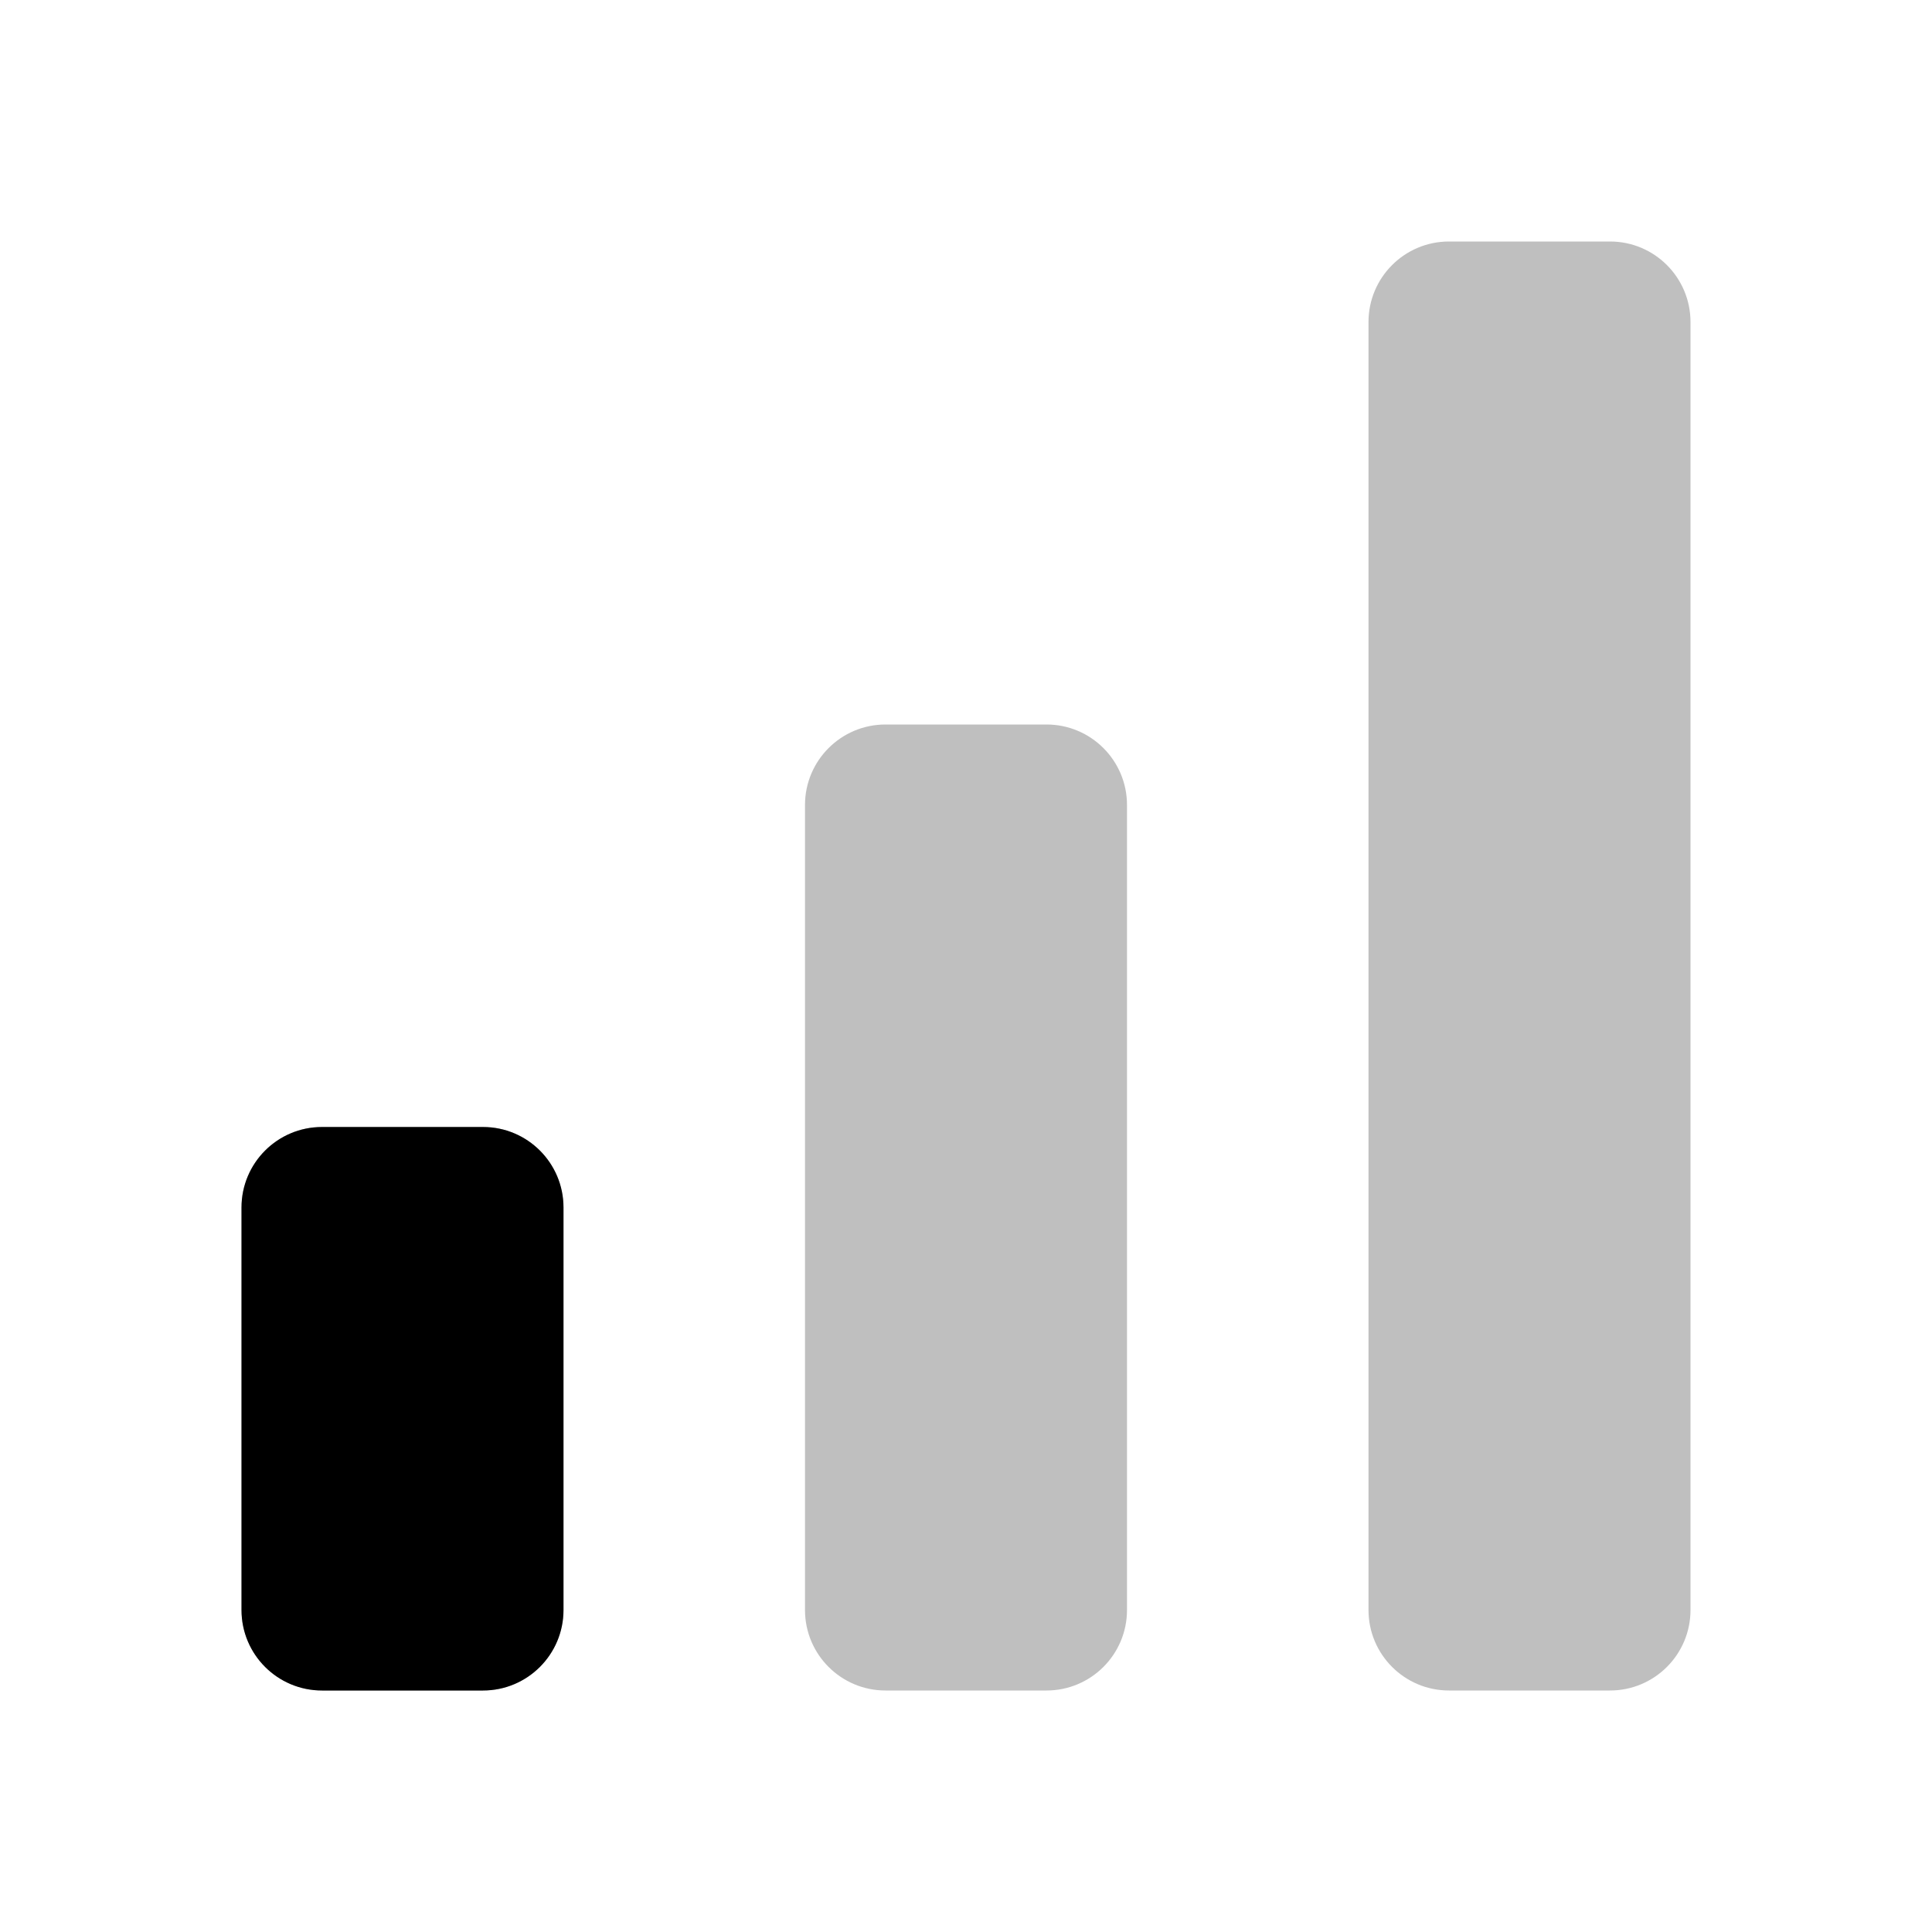
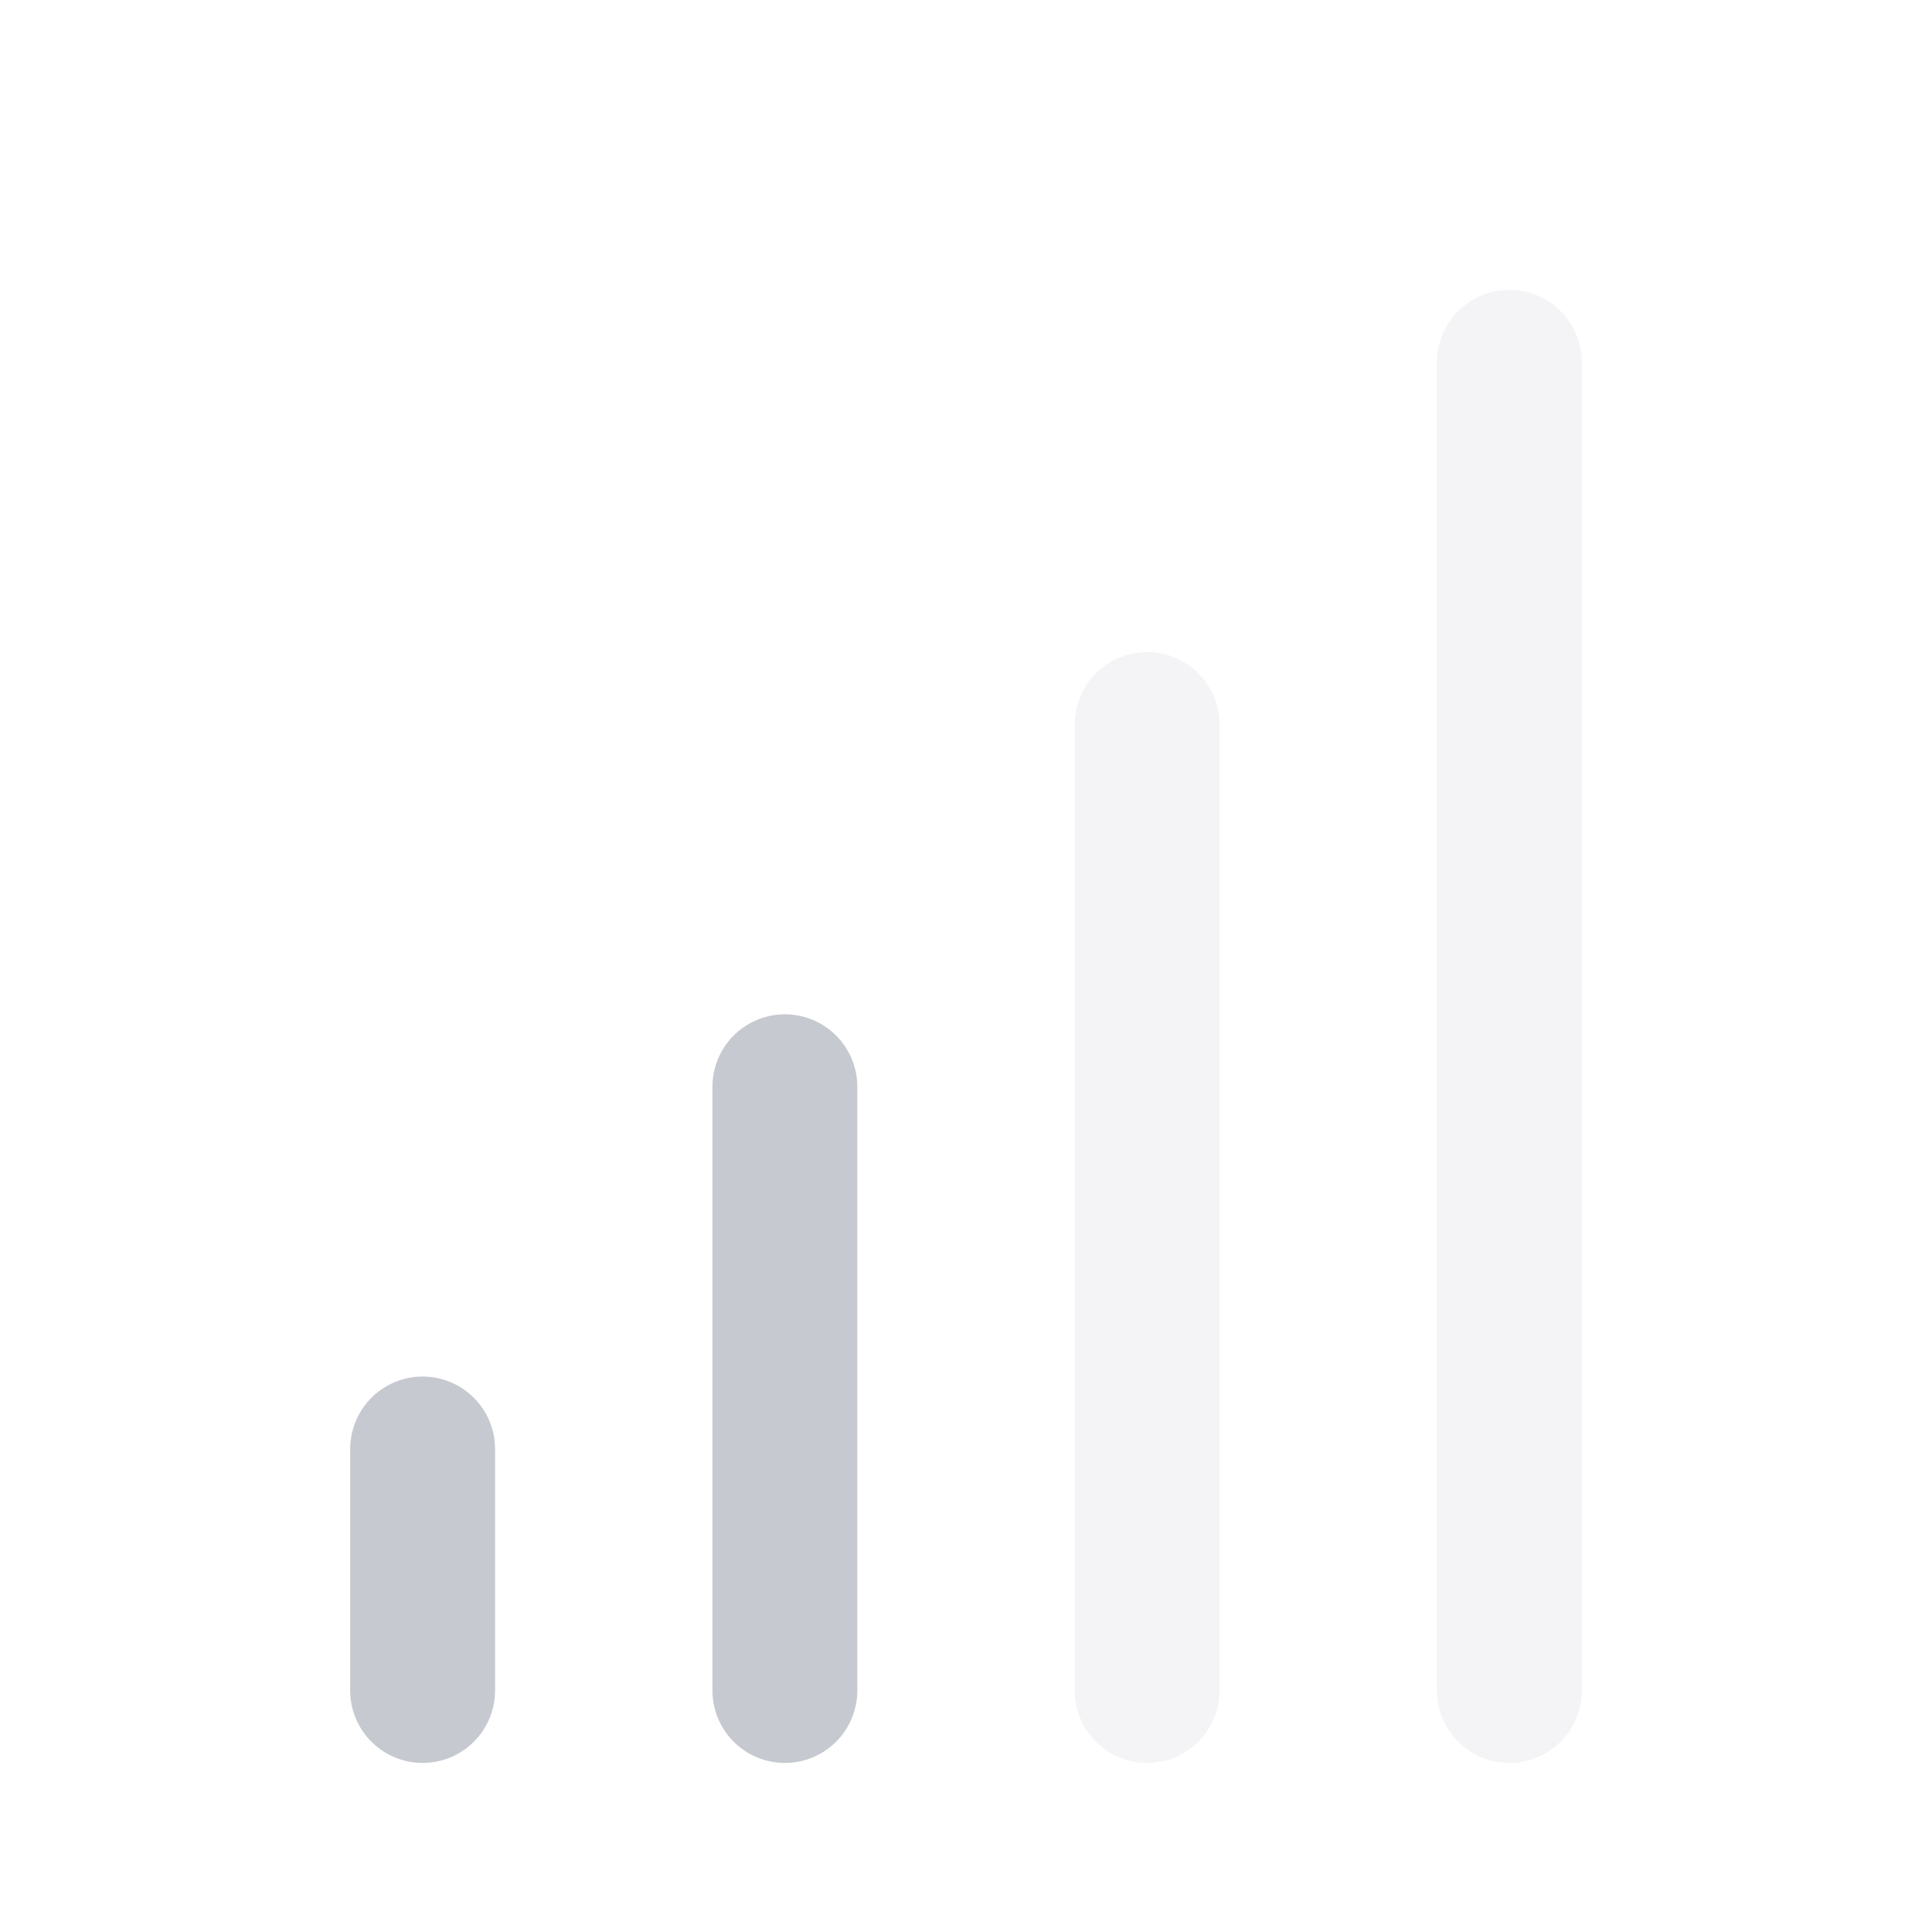
- <svg xmlns="http://www.w3.org/2000/svg" width="24" height="24" viewBox="0 0 24 24" fill="currentColor">
-   <g opacity="0.25">
-     <rect x="3" y="14" width="4" height="7" rx="1" />
-     <rect x="10" y="9" width="4" height="12" rx="1" />
-     <rect x="17" y="3" width="4" height="18" rx="1" />
-   </g>
-   <rect x="3" y="14" width="4" height="7" rx="1" />
+ <svg xmlns="http://www.w3.org/2000/svg" width="16" height="16" viewBox="0 0 16 16" fill="none">
+   <path opacity="0.2" d="M12.5 3V14" stroke="#C6CAD0" stroke-width="1.2" stroke-linecap="round" />
+   <path opacity="0.2" d="M9.5 6V14" stroke="#C6CAD0" stroke-width="1.2" stroke-linecap="round" />
+   <path d="M6.5 9V14" stroke="#C6CAD0" stroke-width="1.2" stroke-linecap="round" />
+   <path d="M3.5 12V14" stroke="#C6CAD0" stroke-width="1.2" stroke-linecap="round" />
</svg>
